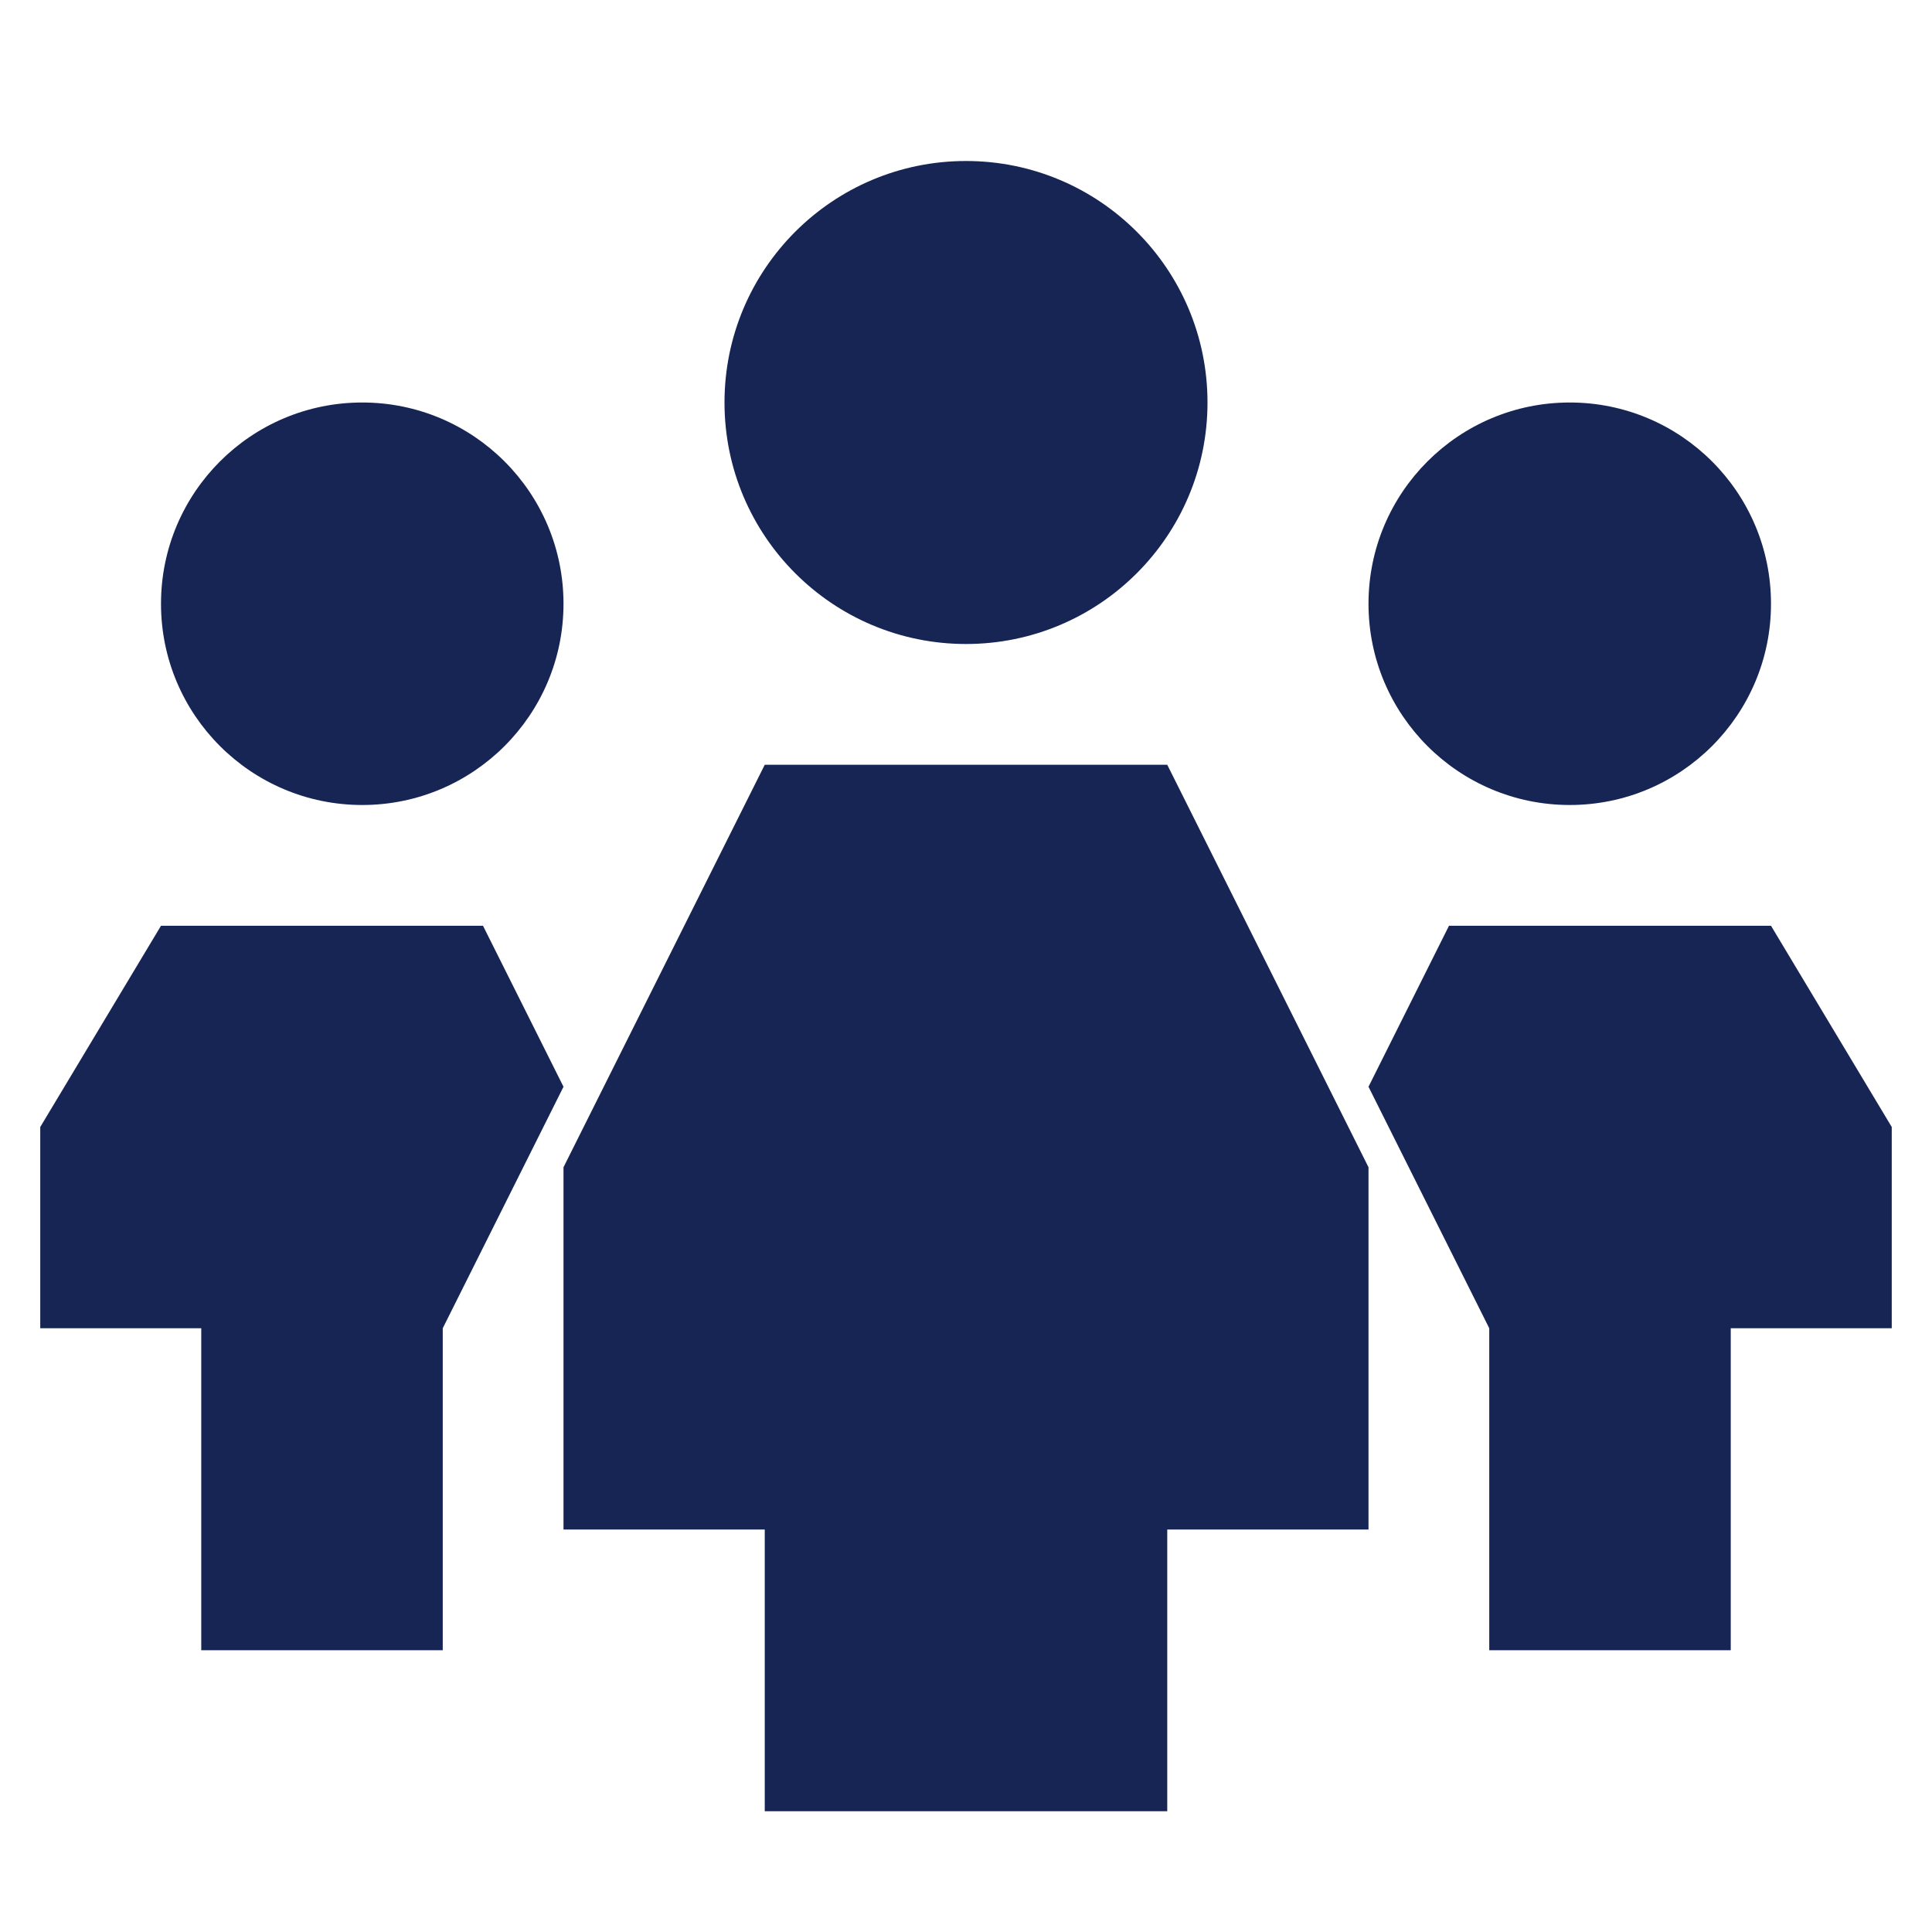
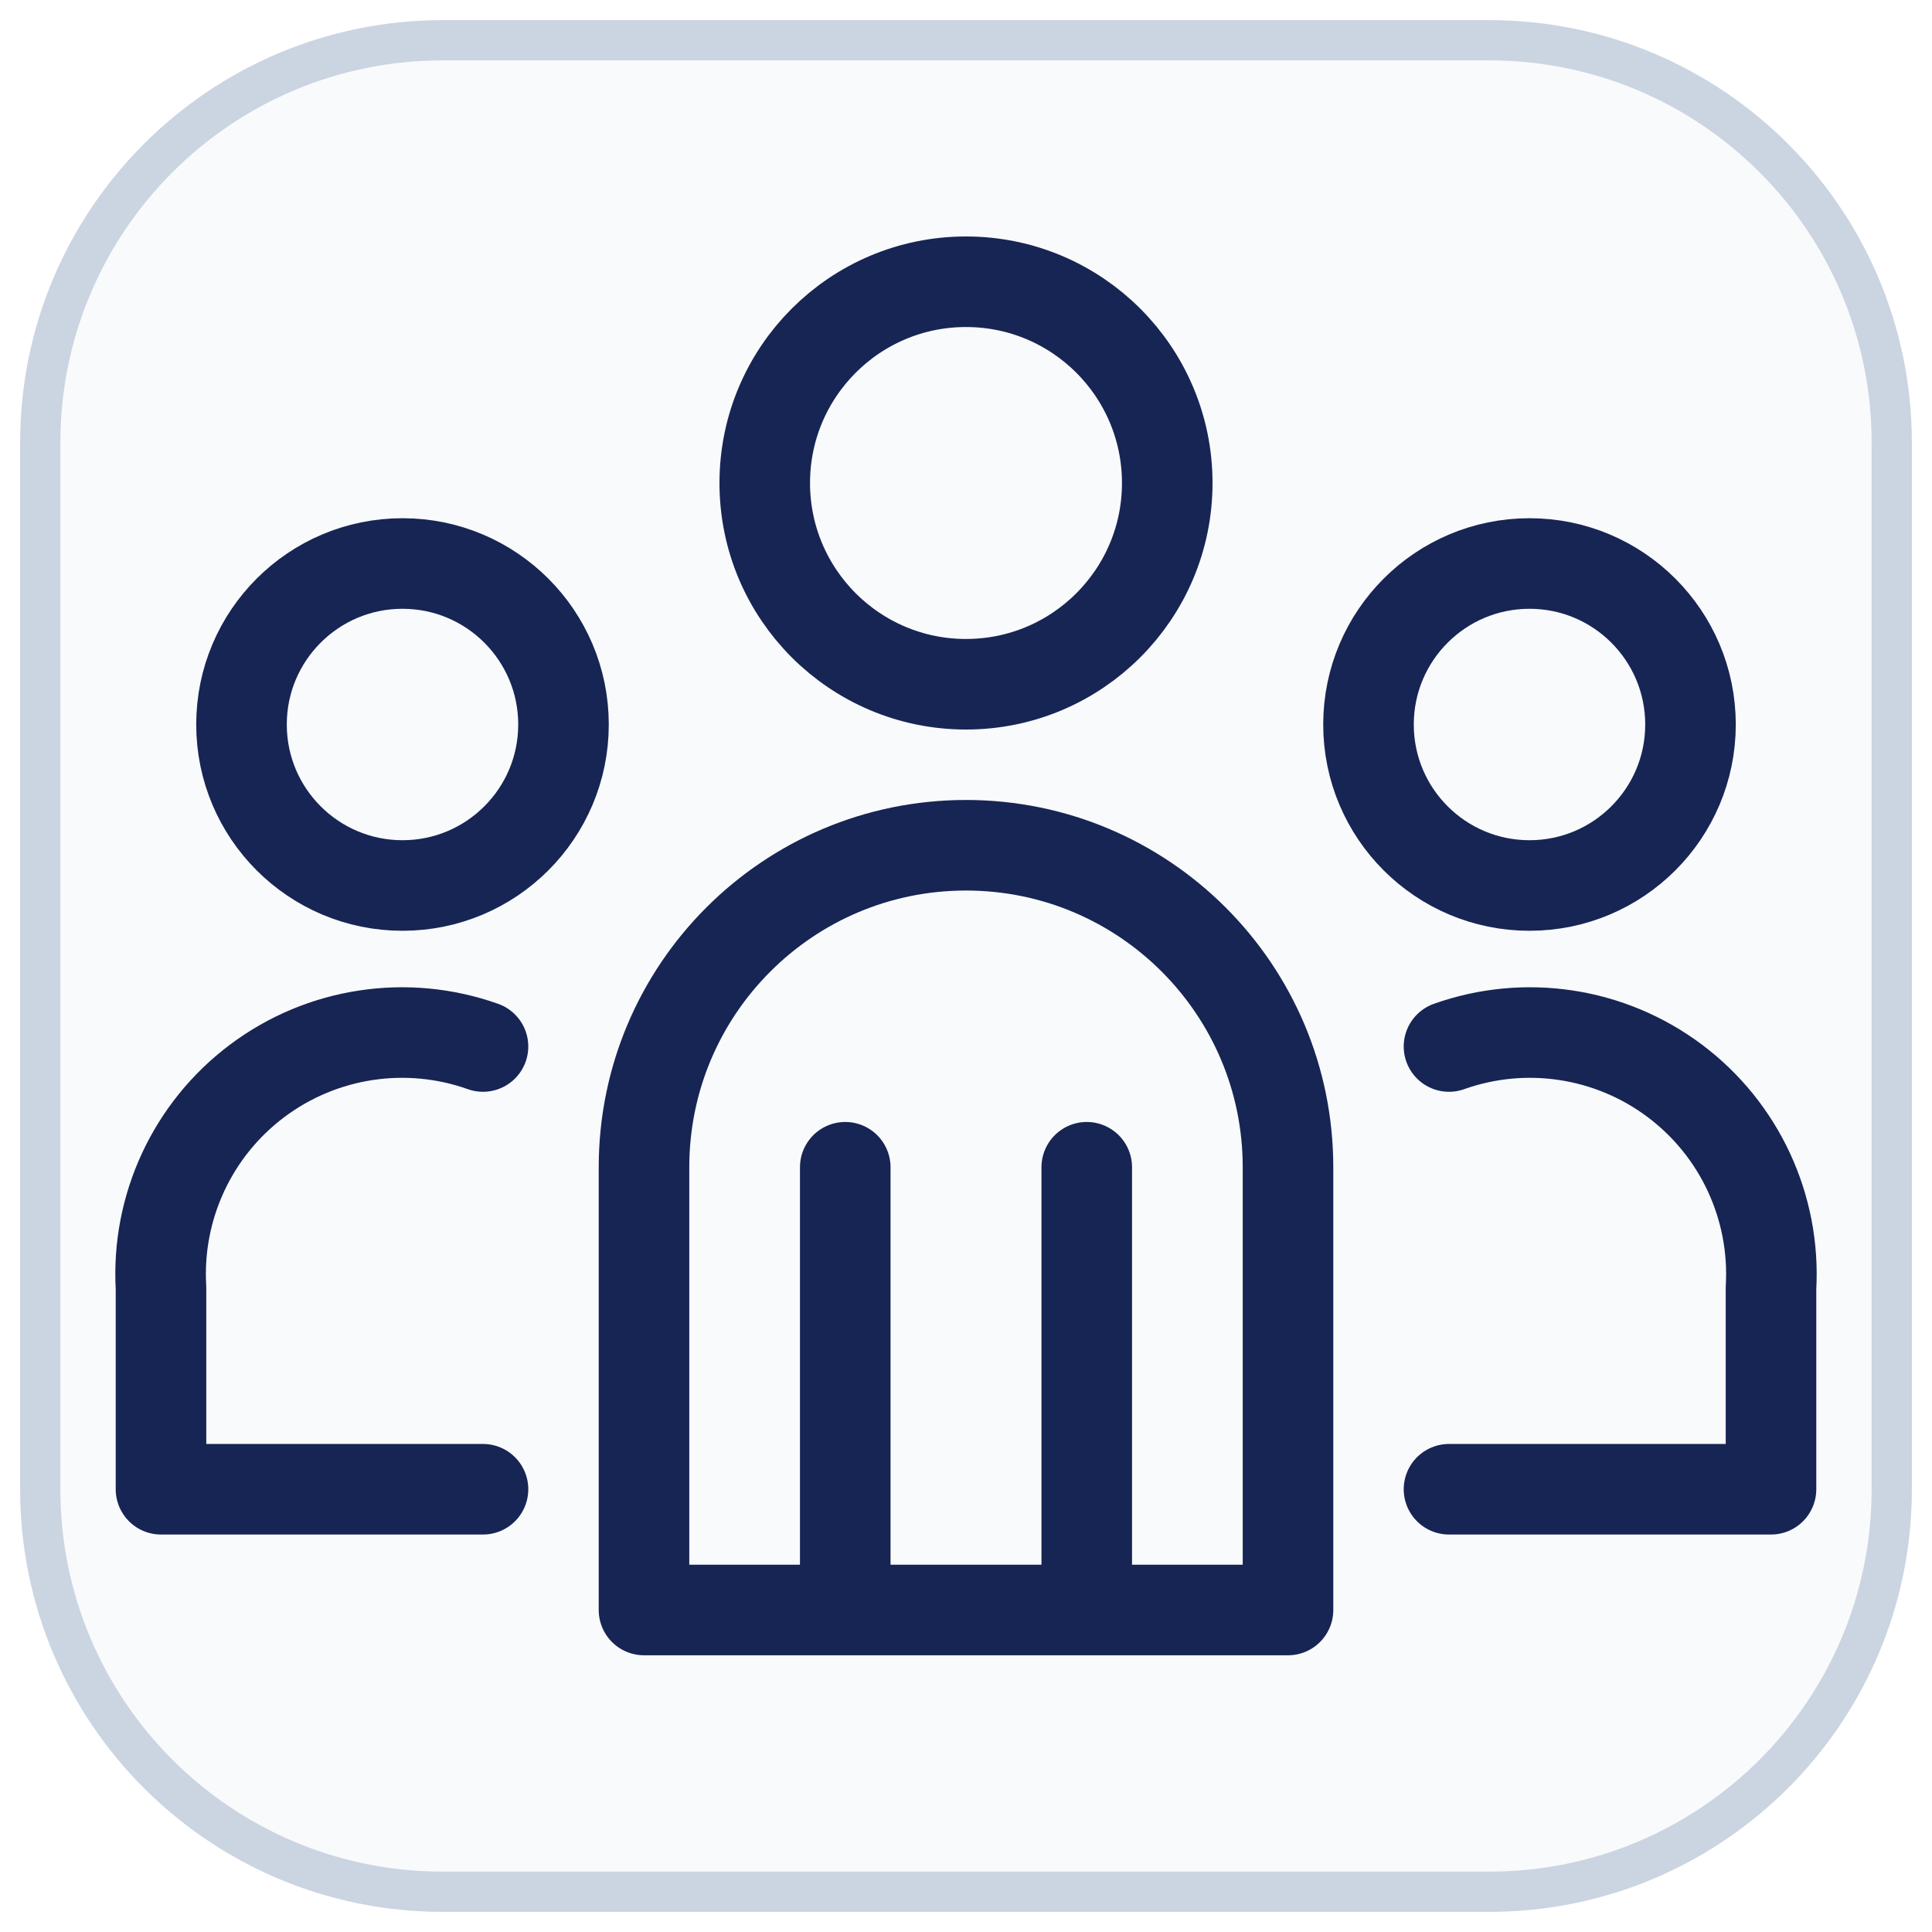
<svg xmlns="http://www.w3.org/2000/svg" viewBox="0 0 48 48">
-   <g fill="#172554">
-     <path d="M18 10a6 6 0 1 1 12 0 6 6 0 1 1-12 0ZM4 15a5 5 0 1 1 10 0 5 5 0 1 1-10 0Zm30 0a5 5 0 1 1 10 0 5 5 0 1 1-10 0Z" />
-     <path d="M19 19h10l5 10v9h-5v7H19v-7h-5v-9ZM4 23h8l2 4-3 6v8H5v-8H1v-5Zm32 0h8l3 5v5h-4v8h-6v-8l-3-6Z" />
+   <rect x="1" y="1" width="46" height="46" rx="10" fill="#f8fafc" fill-opacity=".96" stroke="#cbd5e1" />
+   <g fill="none" stroke="#172554" stroke-width="2.25" stroke-linecap="round" stroke-linejoin="round">
+     <circle cx="24" cy="12" r="5" />
+     <circle cx="10" cy="18" r="4" />
+     <circle cx="38" cy="18" r="4" />
+     <path d="M16 40V29a8 8 0 0 1 16 0v11Zm-4-14a6 6 0 0 0-8 6v5h8m24-11a6 6 0 0 1 8 6v5h-8m-15-8v11m6-11v11" />
  </g>
</svg>
